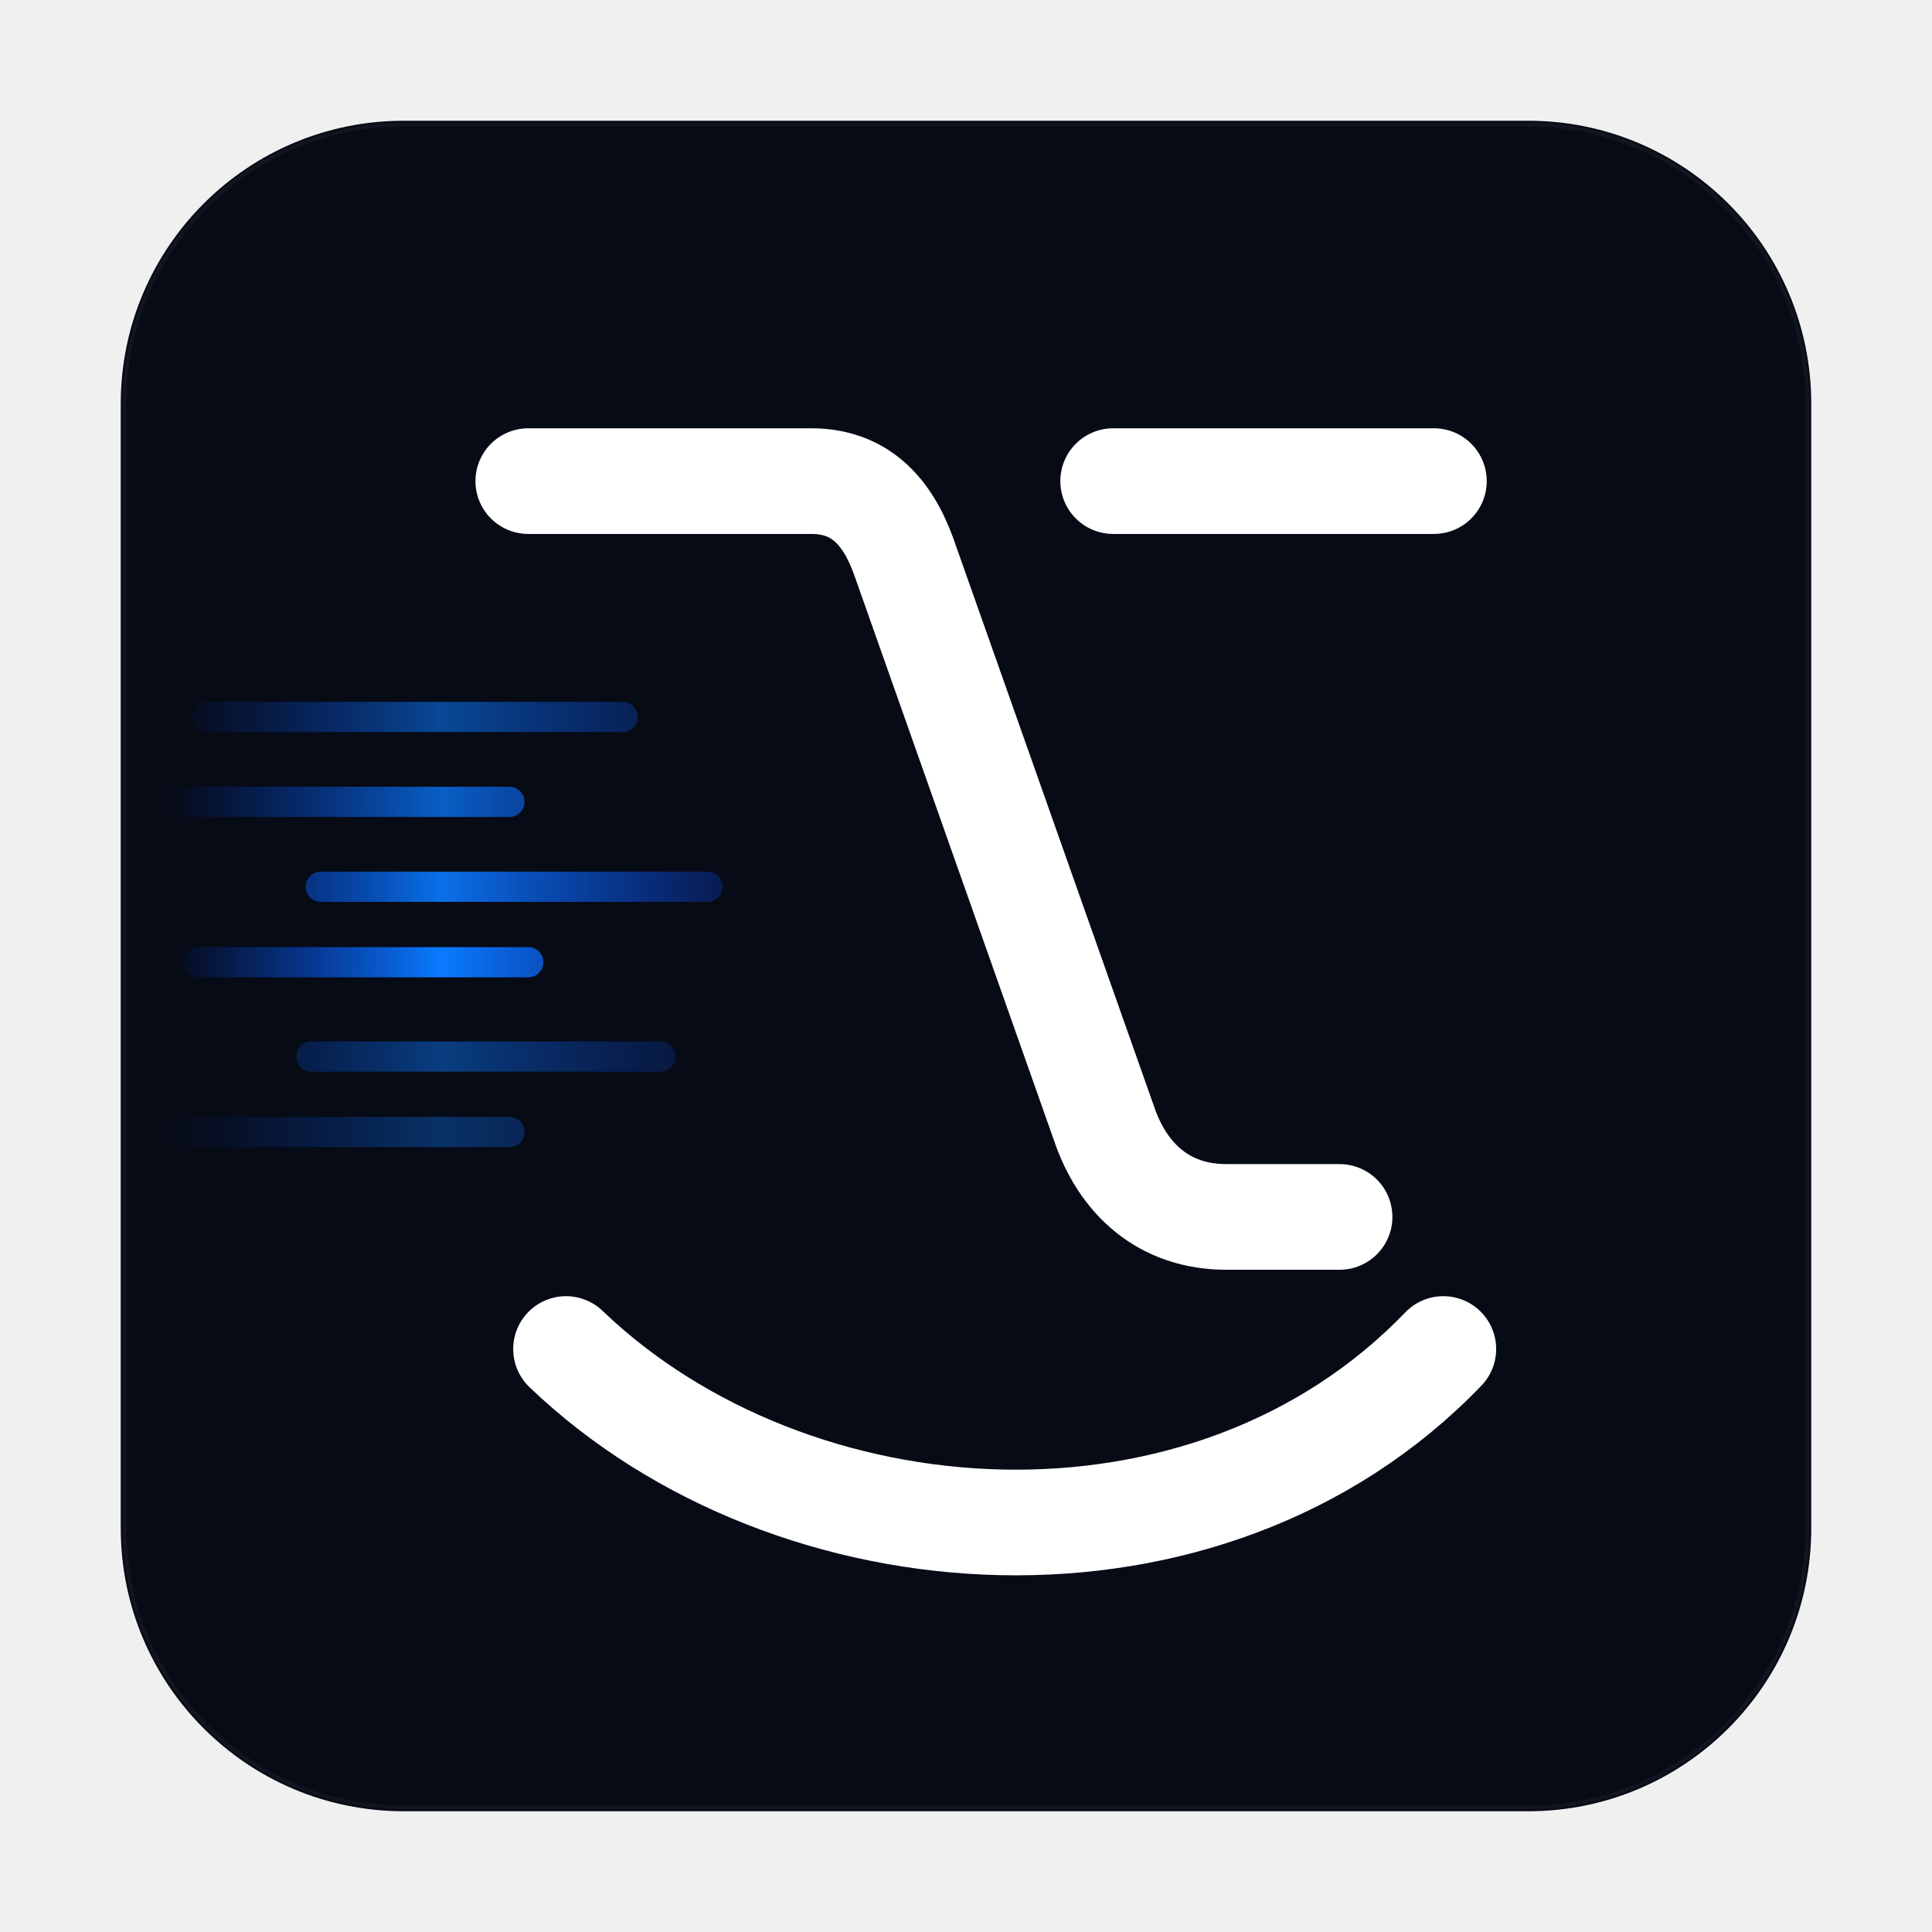
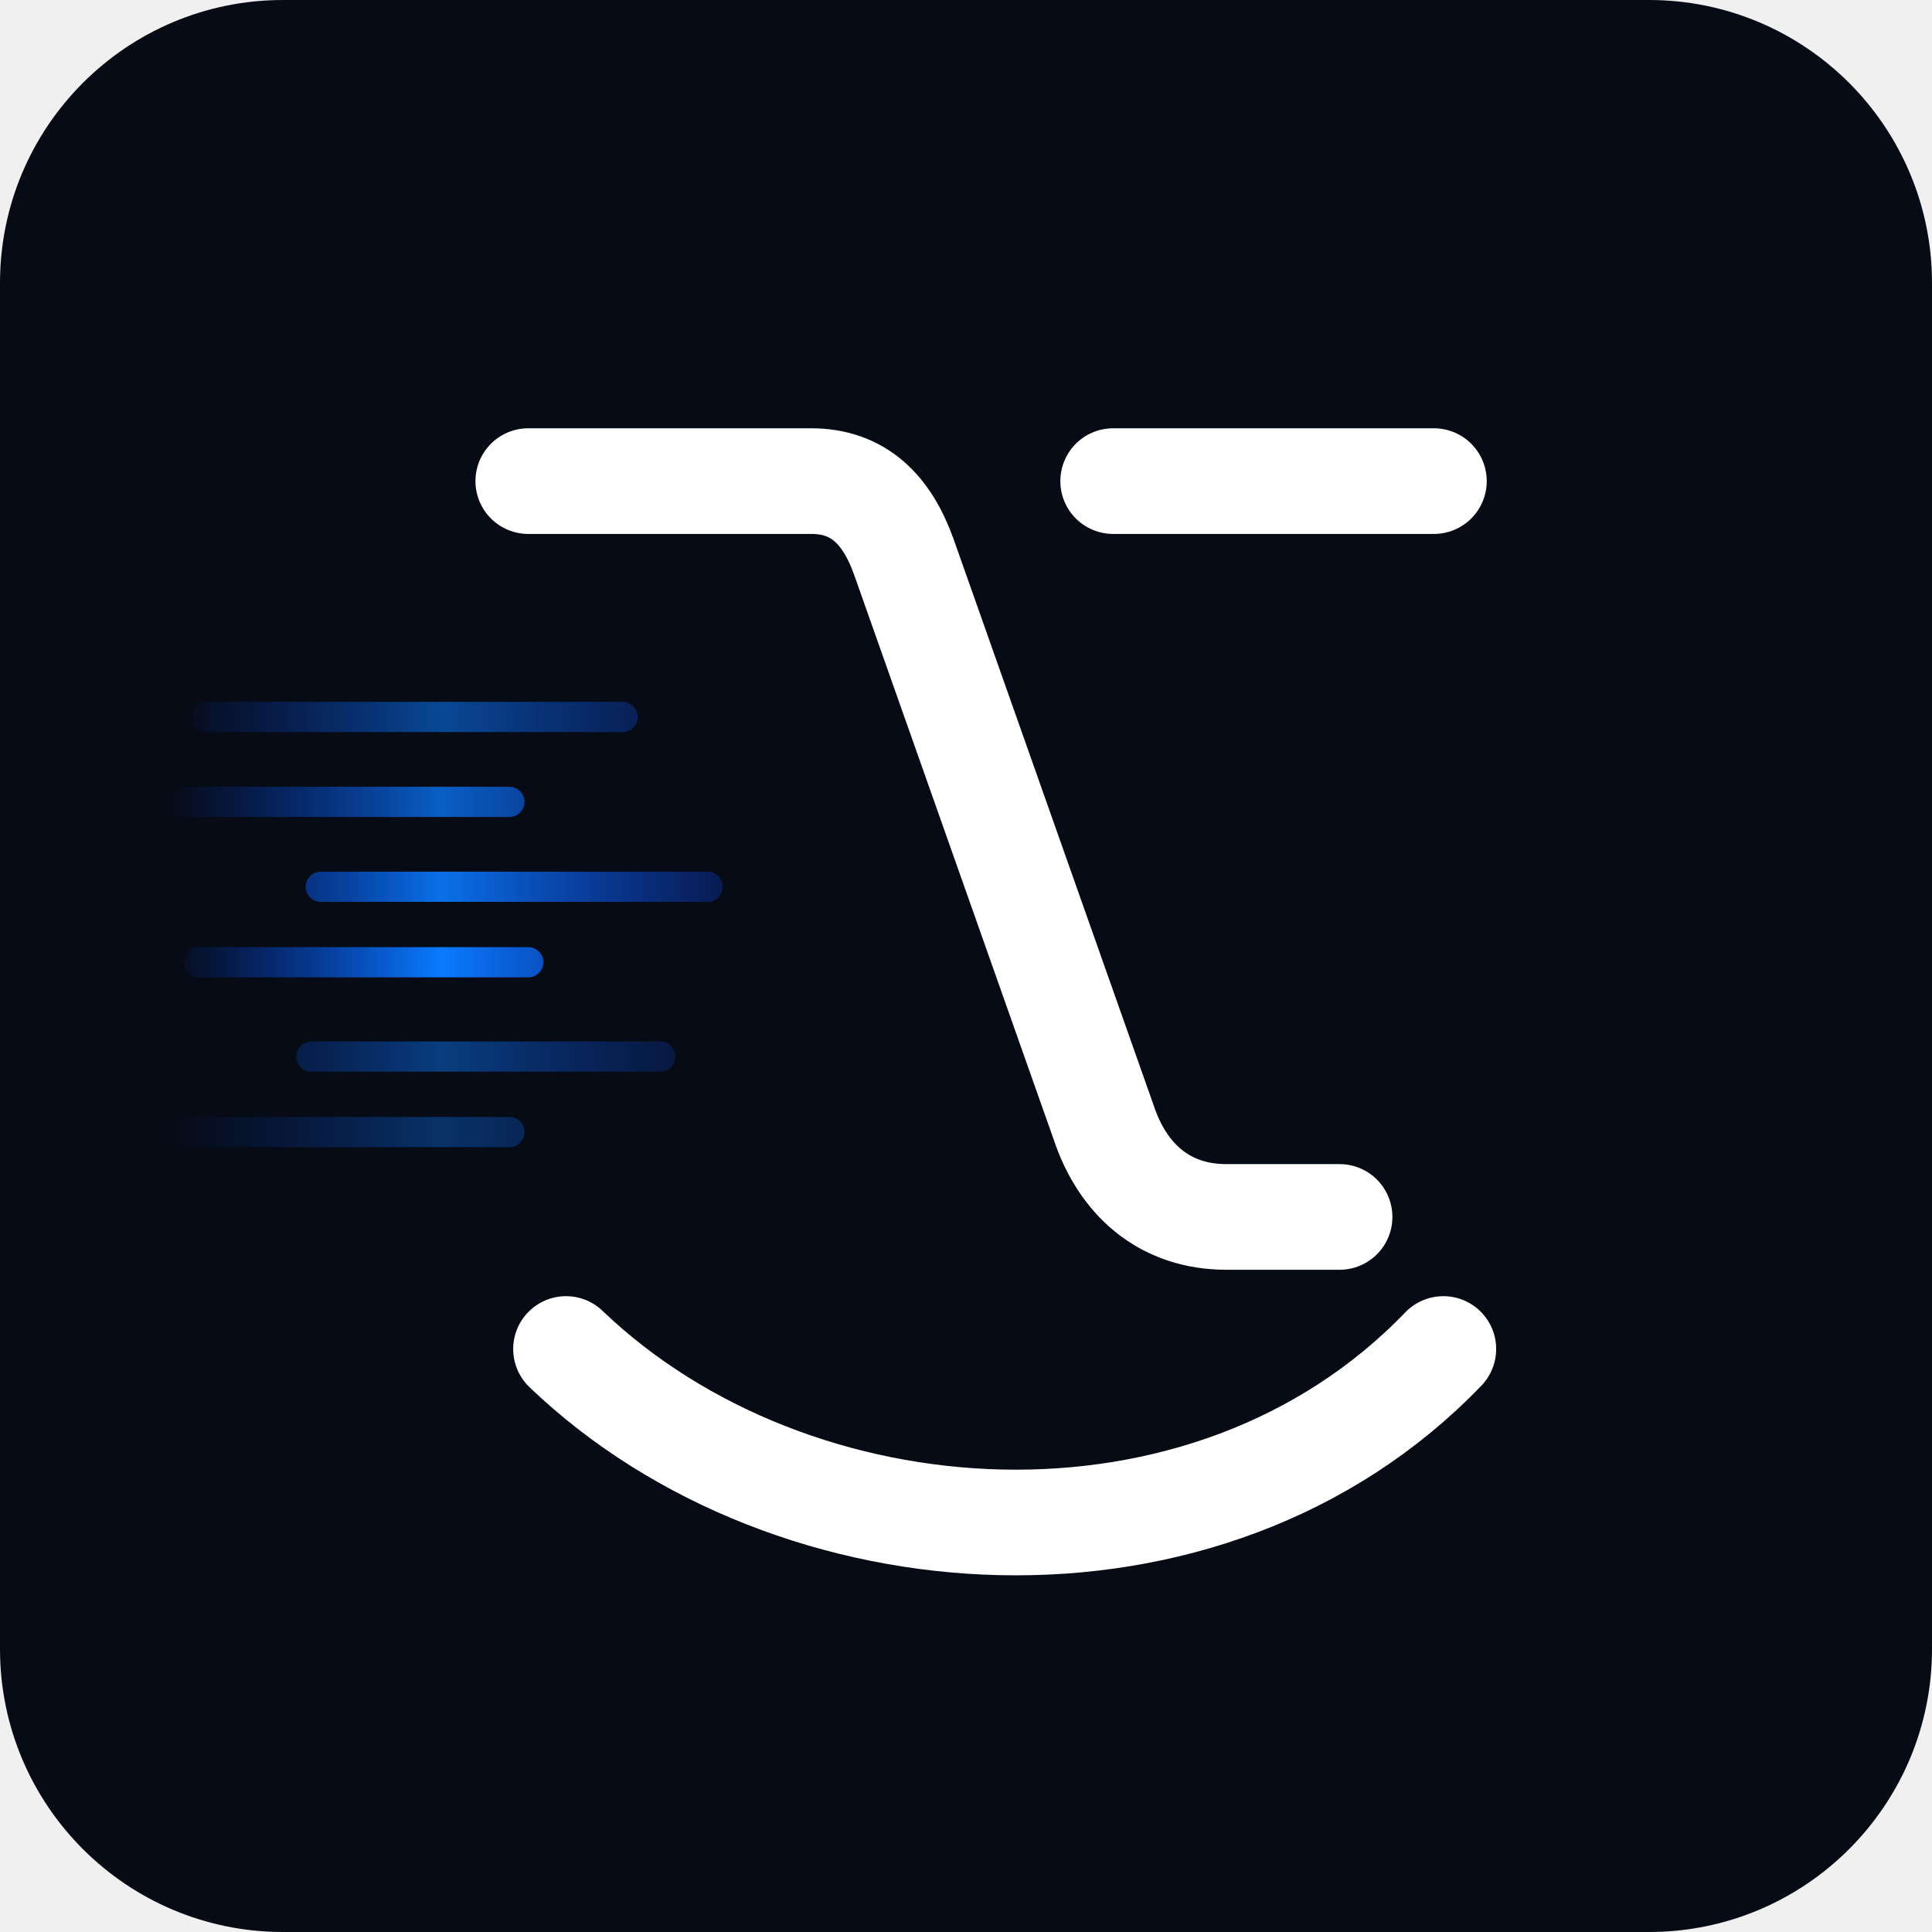
<svg xmlns="http://www.w3.org/2000/svg" width="1024" height="1024" viewBox="0 0 1024 1024" fill="none">
  <defs>
    <linearGradient id="bg" x1="128" y1="80" x2="896" y2="944" gradientUnits="userSpaceOnUse">
      <stop stop-color="#070b16ff" />
    </linearGradient>
    <linearGradient id="speedBlue" x1="110" y1="0" x2="430" y2="0" gradientUnits="userSpaceOnUse">
      <stop stop-color="#0047FF" stop-opacity="0" />
      <stop offset="0.45" stop-color="#0A7BFF" />
      <stop offset="1" stop-color="#0B44FF" stop-opacity="0.15" />
    </linearGradient>
  </defs>
-   <rect x="64" y="64" width="896" height="896" rx="150" fill="url(#bg)" filter="url(#appShadow)" />
-   <rect x="66" y="66" width="892" height="892" rx="148" stroke="white" stroke-opacity="0.04" stroke-width="2" />
+   <rect x="0" y="0" width="1024" height="1024" rx="150" fill="url(#bg)" filter="url(#appShadow)" />
  <g id="movable-icon-content" transform="translate(0 0)">
    <g transform="translate(-20 -30)" filter="url(#blueGlow)" stroke="url(#speedBlue)" stroke-width="16" stroke-linecap="round">
      <path d="M130 410 H350" opacity="0.55" />
      <path d="M105 455 H290" opacity="0.75" />
      <path d="M190 500 H395" opacity="0.9" />
      <path d="M125 540 H300" opacity="1" />
      <path d="M185 590 H370" opacity="0.45" />
      <path d="M115 630 H290" opacity="0.35" />
    </g>
    <g transform="translate(-5 -10)" filter="url(#whiteGlow)" stroke="#FFFFFF" stroke-width="56" stroke-linecap="round" stroke-linejoin="round">
      <path d="M285 265 H435 C460 265 475 280 484 305 L590 605 C600 635 622 655 655 655 H715" />
      <path d="M595 265 H765" />
      <path transform="translate(0 30)" d="M305 695 C425 810 645 825 770 695" />
    </g>
  </g>
</svg>
